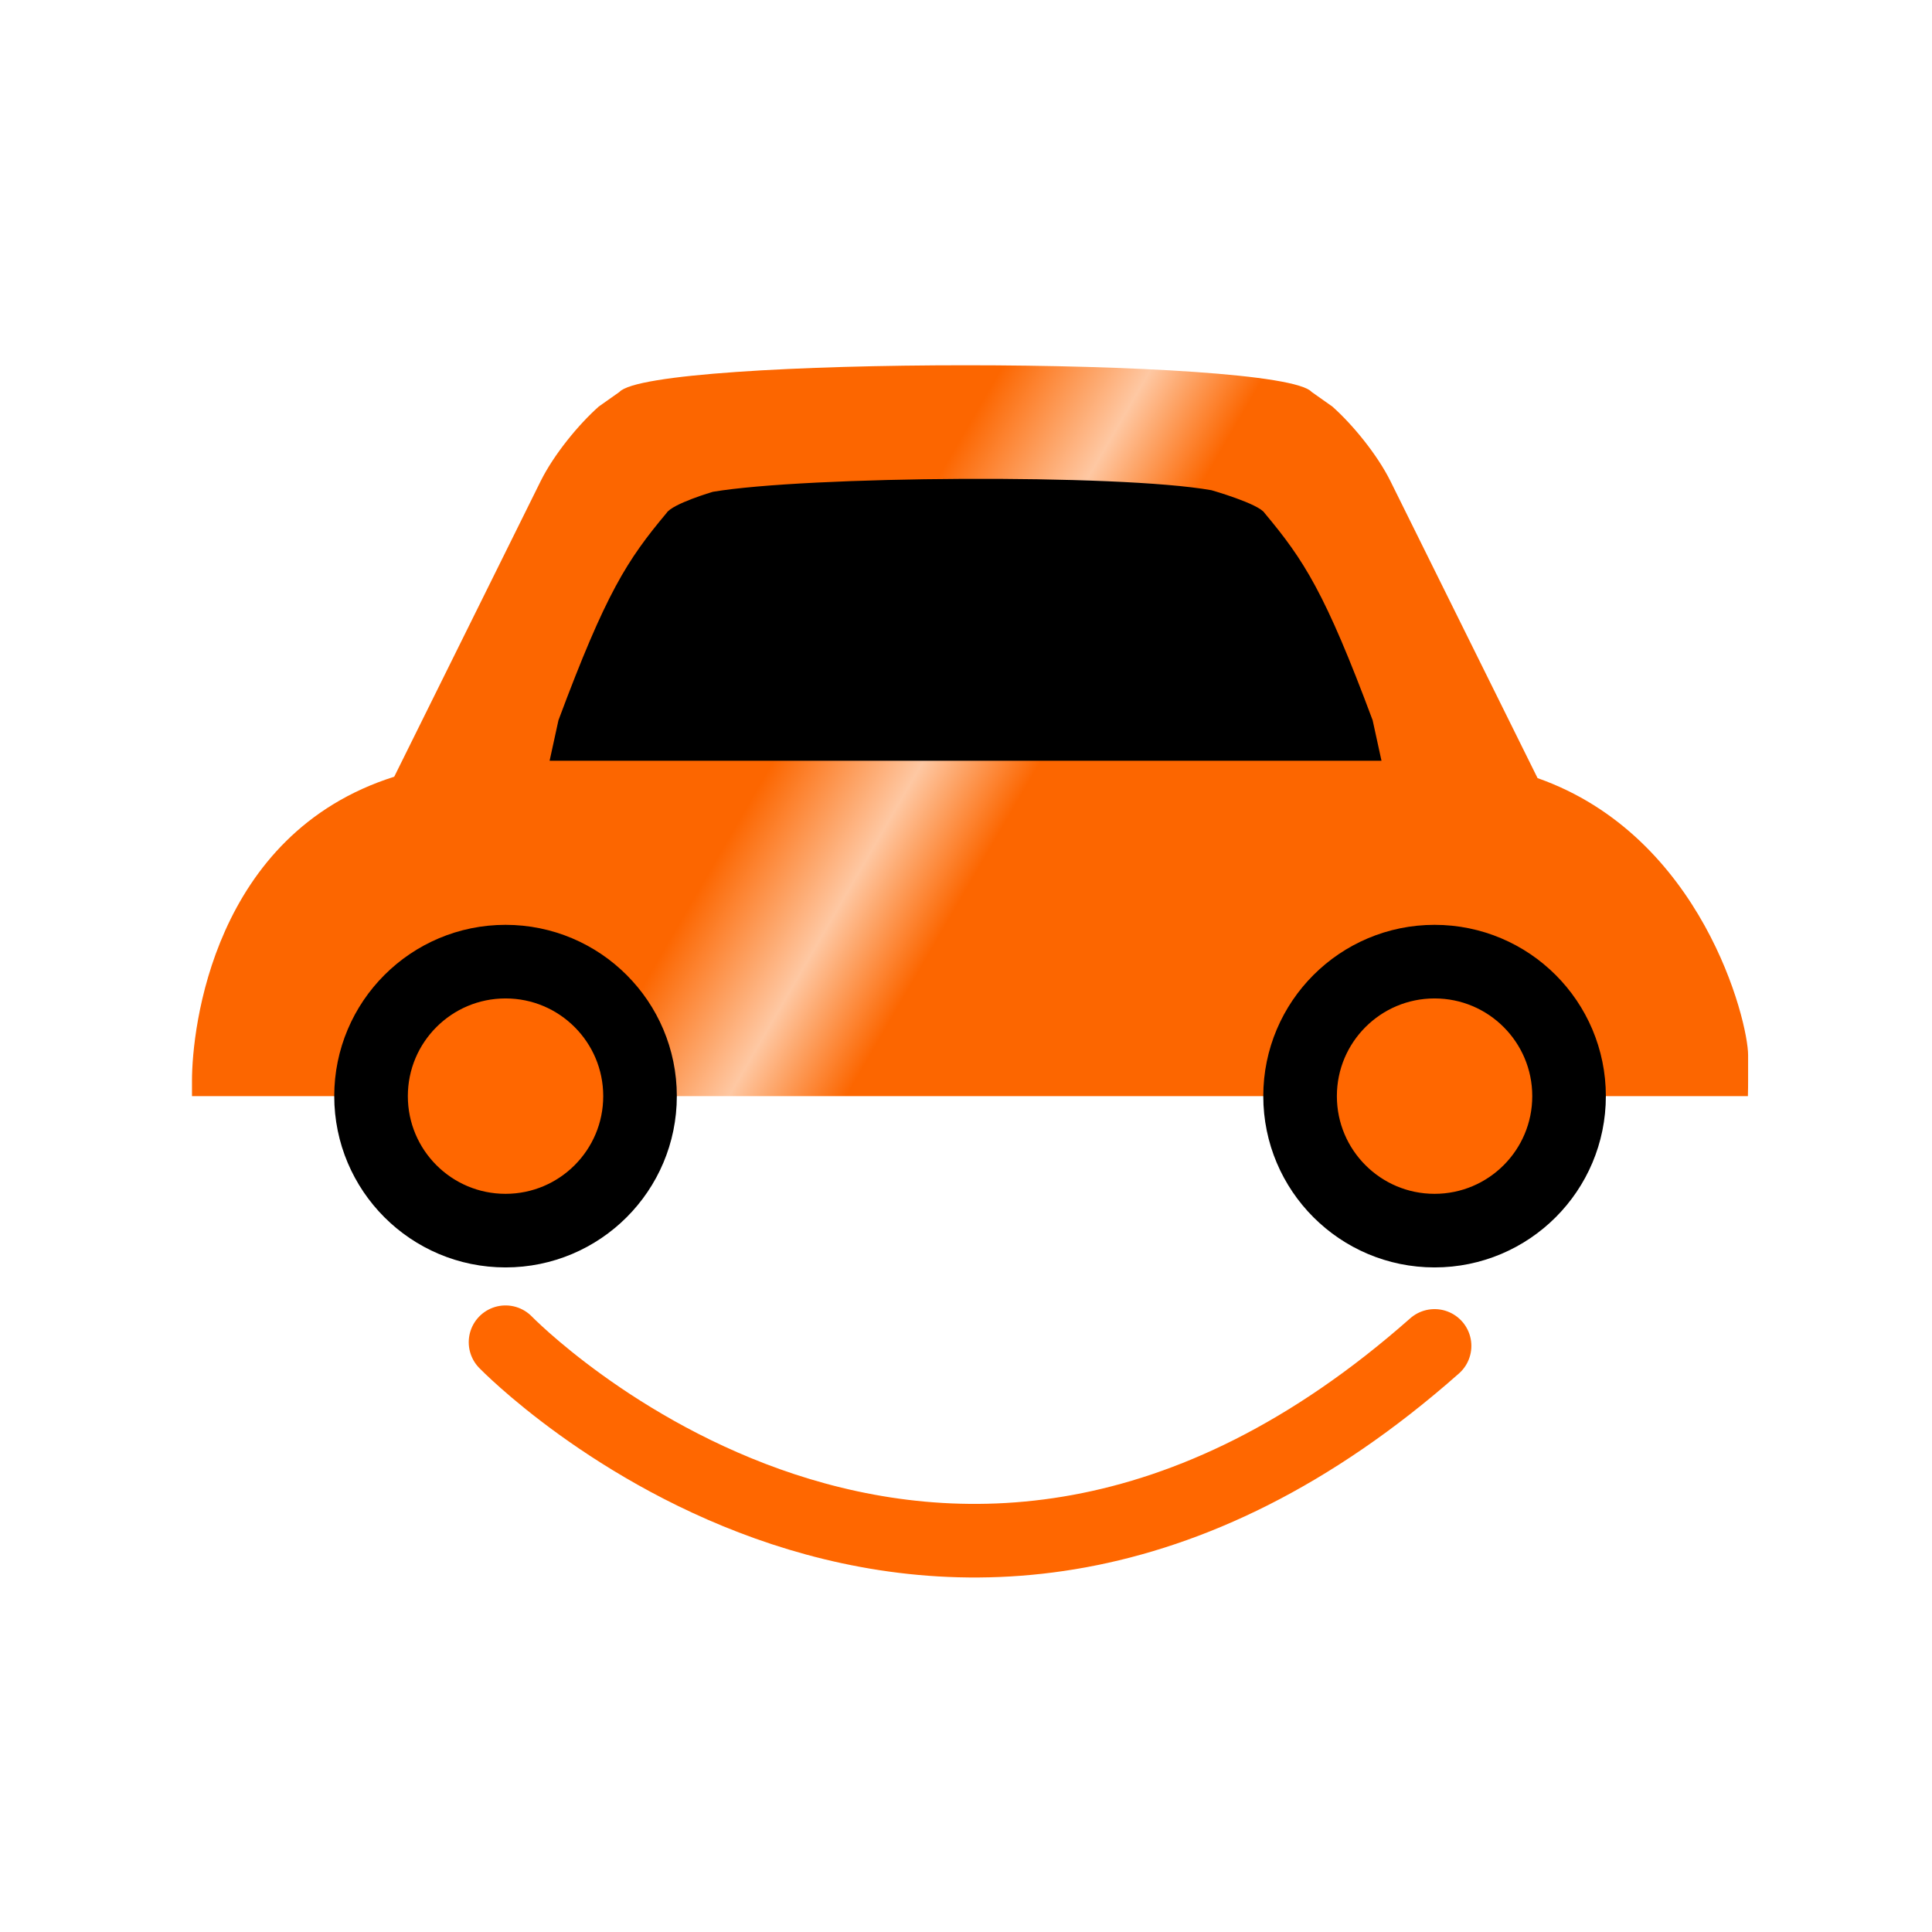
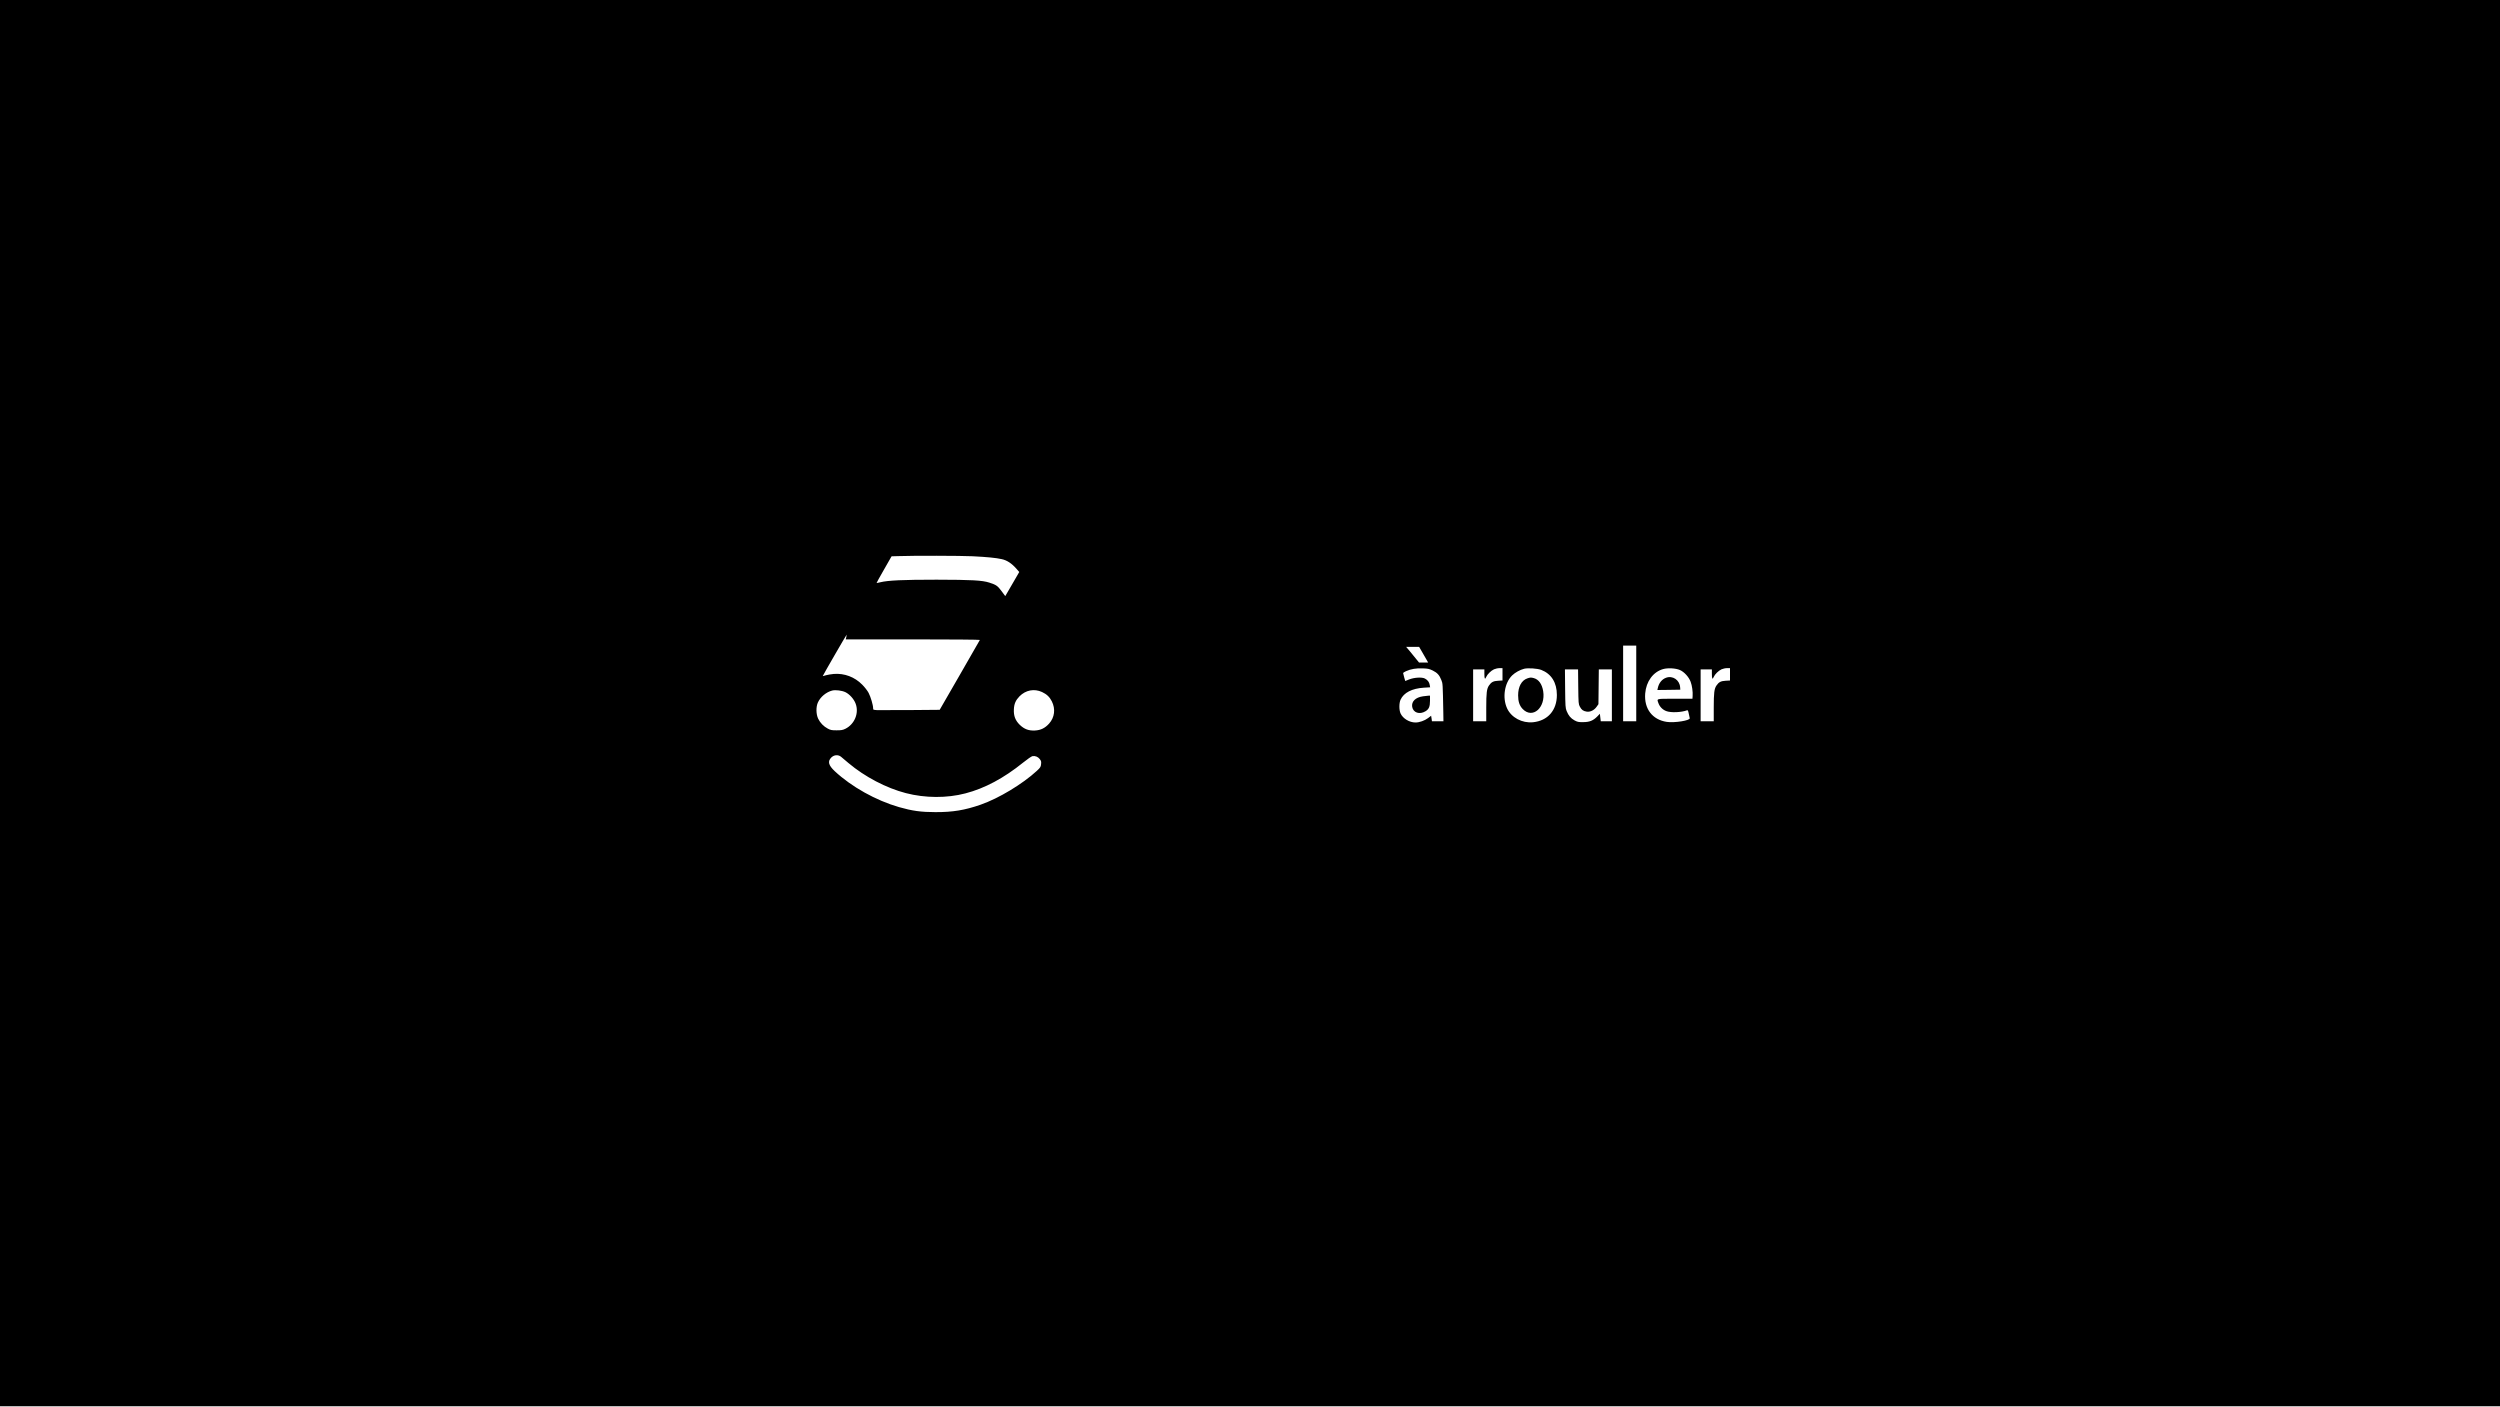
- <svg xmlns="http://www.w3.org/2000/svg" viewBox="1070 406 420 420" width="512" height="512" version="1.1">
-   <defs id="defs1">
-     <clipPath clipPathUnits="userSpaceOnUse" id="clipPath3">
-       <path d="M 0,1080 H 1920 V 0 H 0 Z" transform="translate(-1373.385,-540)" id="path3" />
-     </clipPath>
-     <linearGradient x1="0" y1="0" x2="1" y2="0" gradientUnits="userSpaceOnUse" gradientTransform="matrix(198.132,-114.3916,-114.3916,-198.132,873.6309,683.9418)" spreadMethod="pad" id="linearGradient14">
-       <stop style="stop-opacity:1;stop-color:#fc6600" offset="0" id="stop5" />
-       <stop style="stop-opacity:1;stop-color:#fc6600" offset="0" id="stop6" />
-       <stop style="stop-opacity:1;stop-color:#fc6600" offset="0" id="stop7" />
-       <stop style="stop-opacity:1;stop-color:#fc6600" offset="0" id="stop8" />
-       <stop style="stop-opacity:1;stop-color:#fc6600" offset="0" id="stop9" />
-       <stop style="stop-opacity:1;stop-color:#fc6600" offset="0.28" id="stop10" />
-       <stop style="stop-opacity:1;stop-color:#fec8a3" offset="0.372" id="stop11" />
-       <stop style="stop-opacity:1;stop-color:#fc6600" offset="0.444" id="stop12" />
-       <stop style="stop-opacity:1;stop-color:#fc6600" offset="0.577" id="stop13" />
-       <stop style="stop-opacity:1;stop-color:#fc6600" offset="1" id="stop14" />
-     </linearGradient>
-     <clipPath clipPathUnits="userSpaceOnUse" id="clipPath16">
-       <path d="M 0,1080 H 1920 V 0 H 0 Z" transform="translate(-906.8516,-596.7832)" id="path16" />
-     </clipPath>
-     <clipPath clipPathUnits="userSpaceOnUse" id="clipPath18">
-       <path d="M 0,1080 H 1920 V 0 H 0 Z" transform="translate(-1058.325,-596.7832)" id="path18" />
-     </clipPath>
-     <clipPath clipPathUnits="userSpaceOnUse" id="clipPath20">
-       <path d="M 0,1080 H 1920 V 0 H 0 Z" transform="translate(-884.9238,-556.6582)" id="path20" />
-     </clipPath>
-   </defs>
-   <g id="favicon-icon">
-     <g id="group-MC4">
-       <path id="path5" d="m 0,0 29.275,60.132 h 97.391 L 162.198,0 Z" style="fill:#000000;fill-opacity:1;fill-rule:nonzero;stroke:none" transform="matrix(1.333333,0,0,-1.333333,1175.795,588.0149)" />
-     </g>
-     <g id="group-MC5">
-       <path id="path14" d="m 903.496,711.596 -3.363,-2.374 c -3.279,-2.901 -7.334,-7.831 -9.488,-12.18 v 0 l -23.869,-48.181 c -29.537,-9.335 -32.973,-41.085 -32.973,-49.529 v 0 -2.549 h 253.682 c 0.032,1.114 0.033,1.988 0.033,2.549 v 0 4.132 c 0,5.552 -7.468,35.723 -34.326,45.169 v 0 l -23.983,48.409 c -2.154,4.349 -6.21,9.279 -9.488,12.18 v 0 l -3.363,2.374 c -2.604,2.901 -29.518,4.352 -56.431,4.352 v 0 c -26.913,0 -53.827,-1.451 -56.431,-4.352 m -9.944,-53.532 c 7.767,20.828 11.196,26.103 17.609,33.776 v 0 c 0.947,1.533 7.566,3.474 7.566,3.474 v 0 c 15.231,2.57 66.011,2.968 81.296,0.26 v 0 c 0,0 7.723,-2.201 8.67,-3.734 v 0 c 6.412,-7.673 9.841,-12.948 17.609,-33.776 v 0 l 1.442,-6.6 H 892.11 Z" transform="matrix(1.333333,0,0,-1.333333,0,1440)" style="fill:url(#linearGradient14);stroke:none" />
-     </g>
-     <g id="group-MC6">
-       <path id="path15" d="m 0,0 c 0,-12.111 -9.817,-21.928 -21.928,-21.928 -12.111,0 -21.928,9.817 -21.928,21.928 0,12.11 9.817,21.928 21.928,21.928 C -9.817,21.928 0,12.11 0,0" style="fill:#ff6700;fill-opacity:1;fill-rule:nonzero;stroke:#000000;stroke-width:12;stroke-linecap:butt;stroke-linejoin:miter;stroke-miterlimit:10;stroke-dasharray:none;stroke-opacity:1" transform="matrix(1.333333,0,0,-1.333333,1209.136,644.2891)" clip-path="url(#clipPath16)" />
-       <path id="path17" d="m 0,0 c 0,-12.111 -9.817,-21.928 -21.928,-21.928 -12.11,0 -21.928,9.817 -21.928,21.928 0,12.11 9.818,21.928 21.928,21.928 C -9.817,21.928 0,12.11 0,0" style="fill:#ff6700;fill-opacity:1;fill-rule:nonzero;stroke:#000000;stroke-width:12;stroke-linecap:butt;stroke-linejoin:miter;stroke-miterlimit:10;stroke-dasharray:none;stroke-opacity:1" transform="matrix(1.333333,0,0,-1.333333,1411.1,644.2891)" clip-path="url(#clipPath18)" />
-     </g>
-     <g id="group-MC7">
-       <path id="path19" d="M 0,0 C 0,0 70.245,-72.408 151.474,-0.6" style="fill:none;stroke:#ff6700;stroke-width:12;stroke-linecap:round;stroke-linejoin:miter;stroke-miterlimit:10;stroke-dasharray:none;stroke-opacity:1" transform="matrix(1.333333,0,0,-1.333333,1179.898,697.7891)" clip-path="url(#clipPath20)" />
-     </g>
+ <svg xmlns="http://www.w3.org/2000/svg" version="1.0" width="4000pt" height="2250pt" viewBox="0 0 4000 2250" preserveAspectRatio="xMidYMid meet">
+   <g transform="translate(0,2250) scale(0.1,-0.1)" fill="#000000" stroke="none">
+     <path d="M0 11250 l0 -11250 20000 0 20000 0 0 11250 0 11250 -20000 0 -20000 0 0 -11250z m15560 2350 c237 -12 372 -25 467 -46 84 -18 159 -67 235 -153 l46 -53 -85 -147 c-47 -80 -97 -167 -112 -193 l-27 -46 -59 80 c-63 85 -86 101 -195 136 -115 37 -278 46 -845 47 -542 0 -777 -11 -899 -41 -32 -8 -60 -13 -61 -12 -2 2 52 98 119 215 l121 212 100 3 c235 9 1016 7 1195 -2z m-2019 -1293 l-9 -37 1075 0 c612 0 1073 -4 1071 -9 -2 -5 -147 -258 -323 -563 l-320 -555 -470 -4 c-258 -2 -498 -2 -532 -1 -61 4 -63 5 -63 31 0 50 -39 181 -72 244 -18 35 -63 93 -103 133 -121 123 -285 184 -454 171 -42 -4 -98 -13 -126 -21 -27 -9 -50 -14 -51 -13 -3 3 380 666 383 663 1 -1 -2 -18 -6 -39z m12639 -742 l0 -605 -105 0 -105 0 0 605 0 605 105 0 105 0 0 -605z m-3432 513 c23 -40 55 -97 72 -125 l30 -53 -73 0 -73 0 -51 63 c-27 34 -74 90 -102 125 l-53 62 104 0 104 0 42 -72z m177 -307 c72 -36 106 -73 137 -153 22 -55 22 -49 31 -520 l2 -138 -92 0 -92 0 -6 44 -7 44 -50 -38 c-53 -40 -139 -70 -199 -70 -98 0 -203 63 -240 145 -25 54 -25 166 0 220 52 113 183 180 373 192 l100 6 -6 36 c-7 46 -33 81 -77 104 -48 26 -173 18 -255 -15 l-60 -24 -17 58 c-9 31 -17 62 -17 68 0 6 21 20 46 31 77 35 162 49 266 45 86 -3 105 -7 163 -35z m1115 -60 l0 -99 -70 -4 c-76 -4 -109 -21 -147 -77 -35 -51 -43 -118 -43 -351 l0 -220 -105 0 -105 0 0 415 0 415 90 0 90 0 0 -75 c0 -79 10 -94 30 -45 17 41 76 99 124 121 23 10 62 19 89 19 l47 0 0 -99z m619 71 c163 -63 251 -204 251 -402 0 -245 -146 -412 -382 -436 -175 -17 -347 75 -415 223 -78 170 -41 408 82 527 47 46 125 89 192 106 62 15 210 5 272 -18z m2219 -2 c69 -30 143 -111 172 -188 23 -61 37 -160 32 -229 l-3 -43 -280 0 c-310 0 -291 5 -264 -71 20 -57 67 -104 124 -126 74 -29 244 -22 336 13 9 4 17 -11 25 -53 6 -32 13 -65 16 -74 10 -37 -245 -78 -369 -59 -230 35 -363 211 -344 453 15 194 127 347 288 392 76 21 199 14 267 -15z m802 -69 l0 -99 -70 -4 c-76 -4 -109 -21 -147 -77 -35 -51 -43 -118 -43 -351 l0 -220 -105 0 -105 0 0 415 0 415 90 0 90 0 0 -75 c0 -79 10 -94 30 -45 17 41 76 99 124 121 23 10 62 19 89 19 l47 0 0 -99z m-2428 -198 c3 -266 4 -280 26 -320 27 -51 53 -70 109 -79 57 -9 121 23 159 78 l29 41 3 279 3 278 105 0 104 0 0 -415 0 -415 -89 0 -89 0 -7 60 -7 60 -41 -43 c-66 -67 -125 -91 -227 -91 -75 -1 -91 3 -138 28 -60 33 -96 76 -126 150 -19 47 -21 74 -24 359 l-3 307 105 0 105 0 3 -277z m-11725 -88 c67 -33 136 -110 163 -183 57 -151 -16 -329 -165 -403 -42 -20 -64 -24 -140 -24 -78 0 -97 4 -140 27 -67 35 -122 92 -154 158 -35 73 -37 191 -4 262 41 89 132 164 227 189 54 14 156 1 213 -26z m3145 3 c75 -35 122 -79 157 -149 62 -123 45 -257 -43 -356 -65 -72 -133 -106 -226 -111 -101 -5 -171 21 -244 91 -71 70 -99 143 -94 247 4 90 29 146 90 209 99 100 235 126 360 69z m-3217 -1035 c12 -10 67 -56 121 -102 261 -220 605 -400 918 -481 309 -80 656 -82 953 -4 308 80 613 243 922 492 68 55 136 102 151 104 45 7 88 -11 116 -47 23 -30 26 -42 21 -83 -4 -42 -11 -53 -68 -106 -228 -210 -609 -440 -899 -541 -254 -88 -445 -120 -725 -119 -228 0 -370 20 -580 80 -371 107 -761 325 -1029 575 -101 95 -117 157 -55 219 44 43 107 49 154 13z" />
+     <path d="M22767 11359 c-119 -17 -186 -83 -172 -169 16 -93 118 -128 213 -70 55 34 72 73 72 168 l0 82 -27 -1 c-16 -1 -54 -5 -86 -10z" />
+     <path d="M24435 11645 c-91 -32 -145 -133 -145 -270 0 -100 22 -166 73 -219 158 -164 370 21 328 285 -19 114 -71 187 -149 209 -47 13 -58 12 -107 -5z" />
+     <path d="M26657 11656 c-66 -24 -115 -84 -132 -164 l-7 -32 184 2 183 3 -3 40 c-9 116 -120 190 -225 151z" />
  </g>
</svg>
